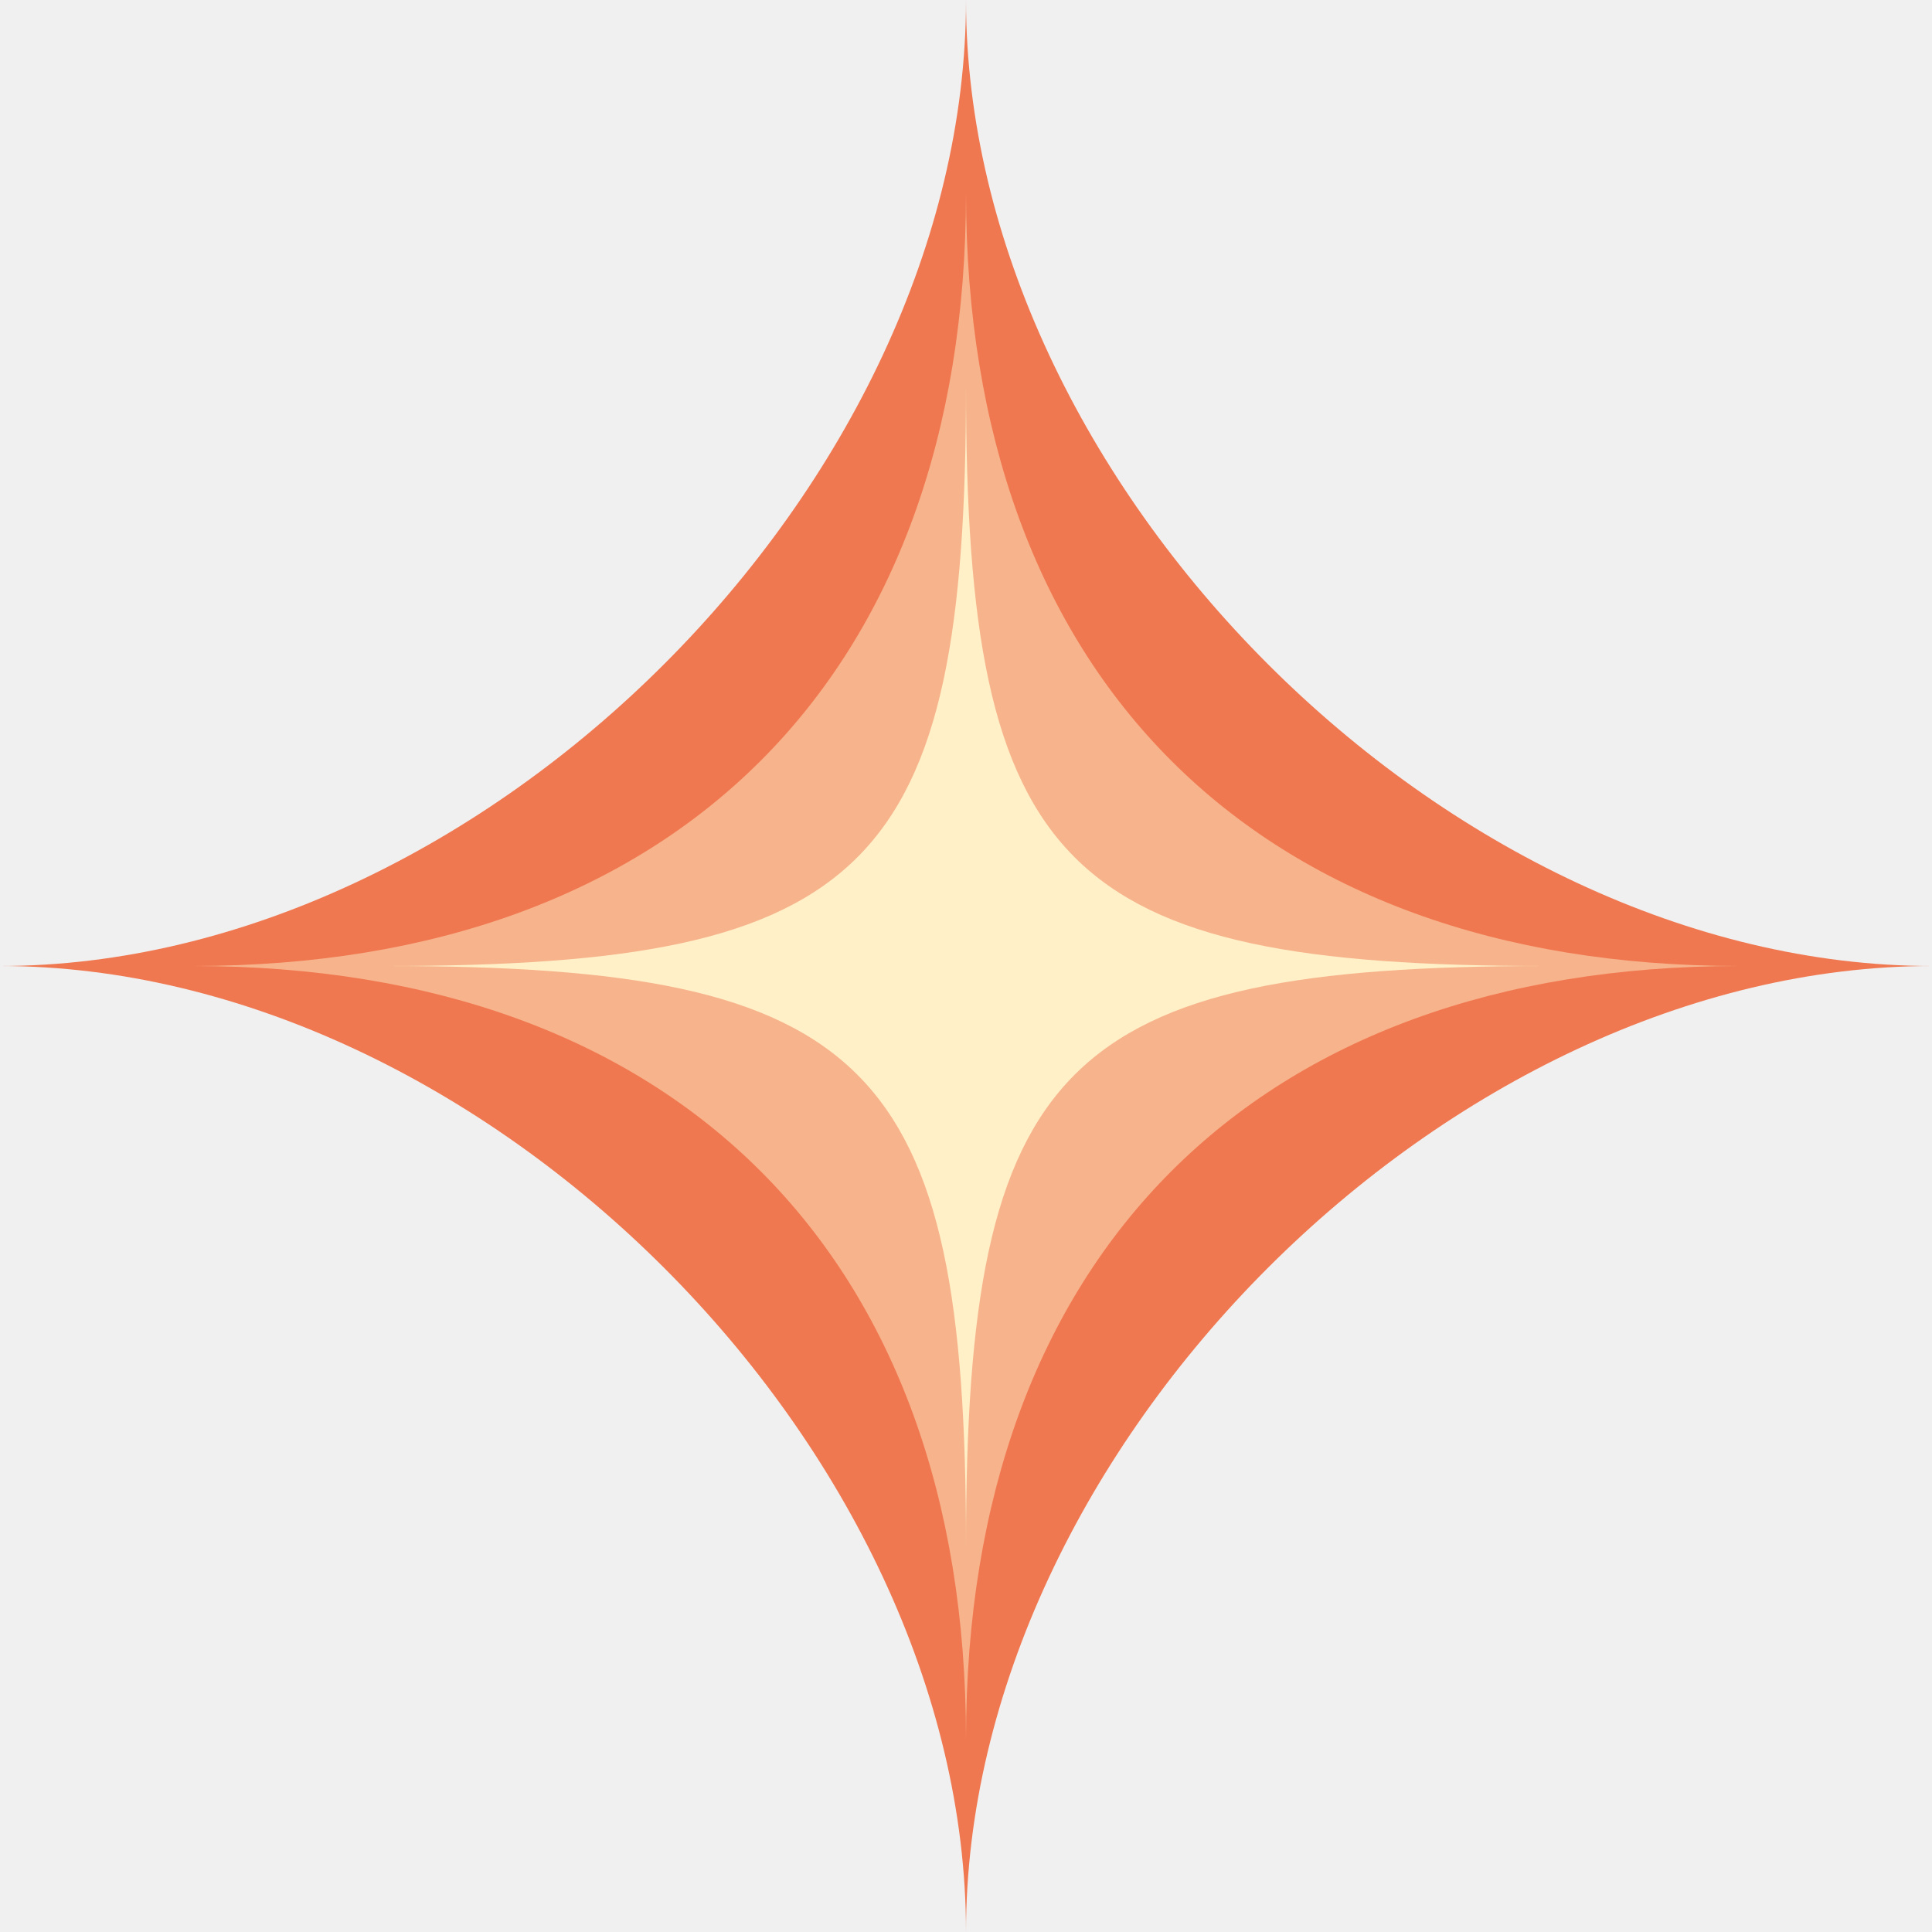
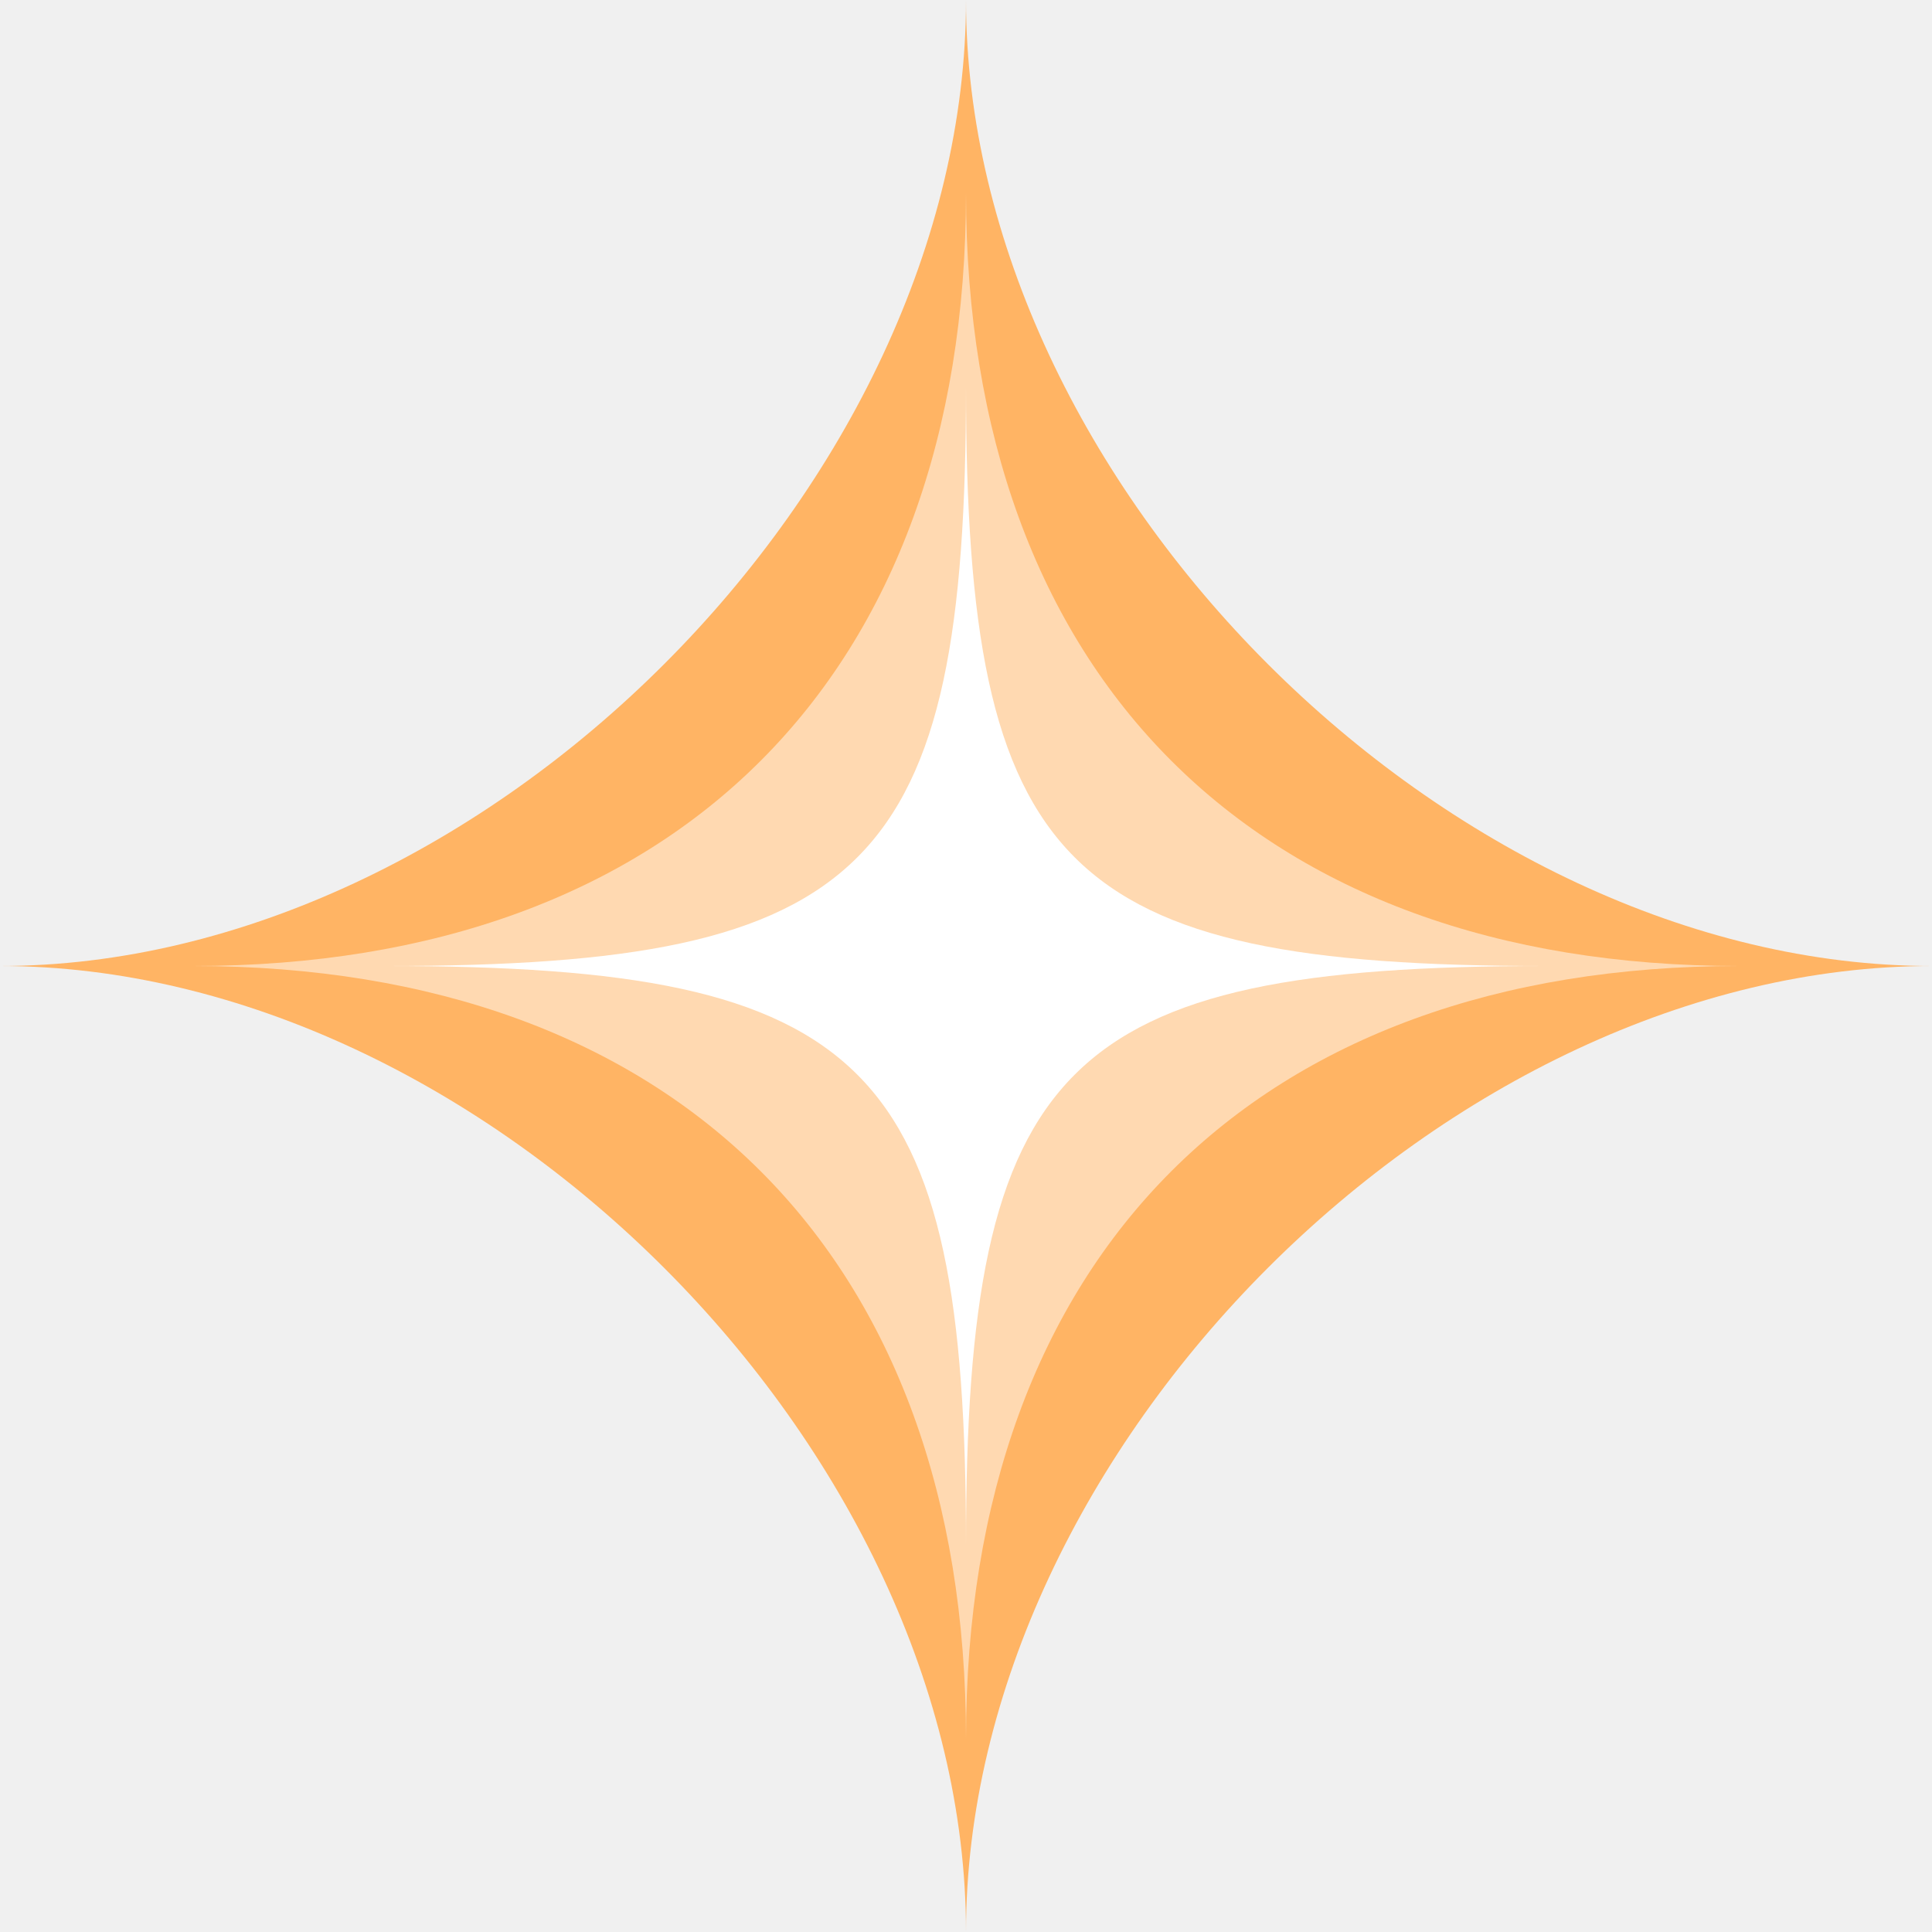
<svg xmlns="http://www.w3.org/2000/svg" width="40" height="40">
-   <path d="M 20 0   C 20 10 10 20 0 20   C 10 20 20 30 20 40   C 20 30 30 20 40 20   C 30 20 20 10 20 0" fill="#f07850" />
-   <path d="M 20 4   C 20 14 14 20 4 20   C 14 20 20 26 20 36   C 20 26 26 20 36 20   C 26 20 20 14 20 4" fill="#f7b48c" />
-   <path d="M 20 8   C 20 18 18 20 8 20   C 18 20 20 22 20 32   C 20 22 22 20 32 20   C 22 20 20 18 20 8" fill="#fff0c8" />
+   <path d="M 20 0   C 20 10 10 20 0 20   C 10 20 20 30 20 40   C 20 30 30 20 40 20   C 30 20 20 10 20 0" fill="#ffb464" />
+   <path d="M 20 4   C 20 14 14 20 4 20   C 14 20 20 26 20 36   C 20 26 26 20 36 20   C 26 20 20 14 20 4" fill="#ffd9b1" />
+   <path d="M 20 8   C 20 18 18 20 8 20   C 18 20 20 22 20 32   C 20 22 22 20 32 20   C 22 20 20 18 20 8" fill="#ffffff" />
</svg>
